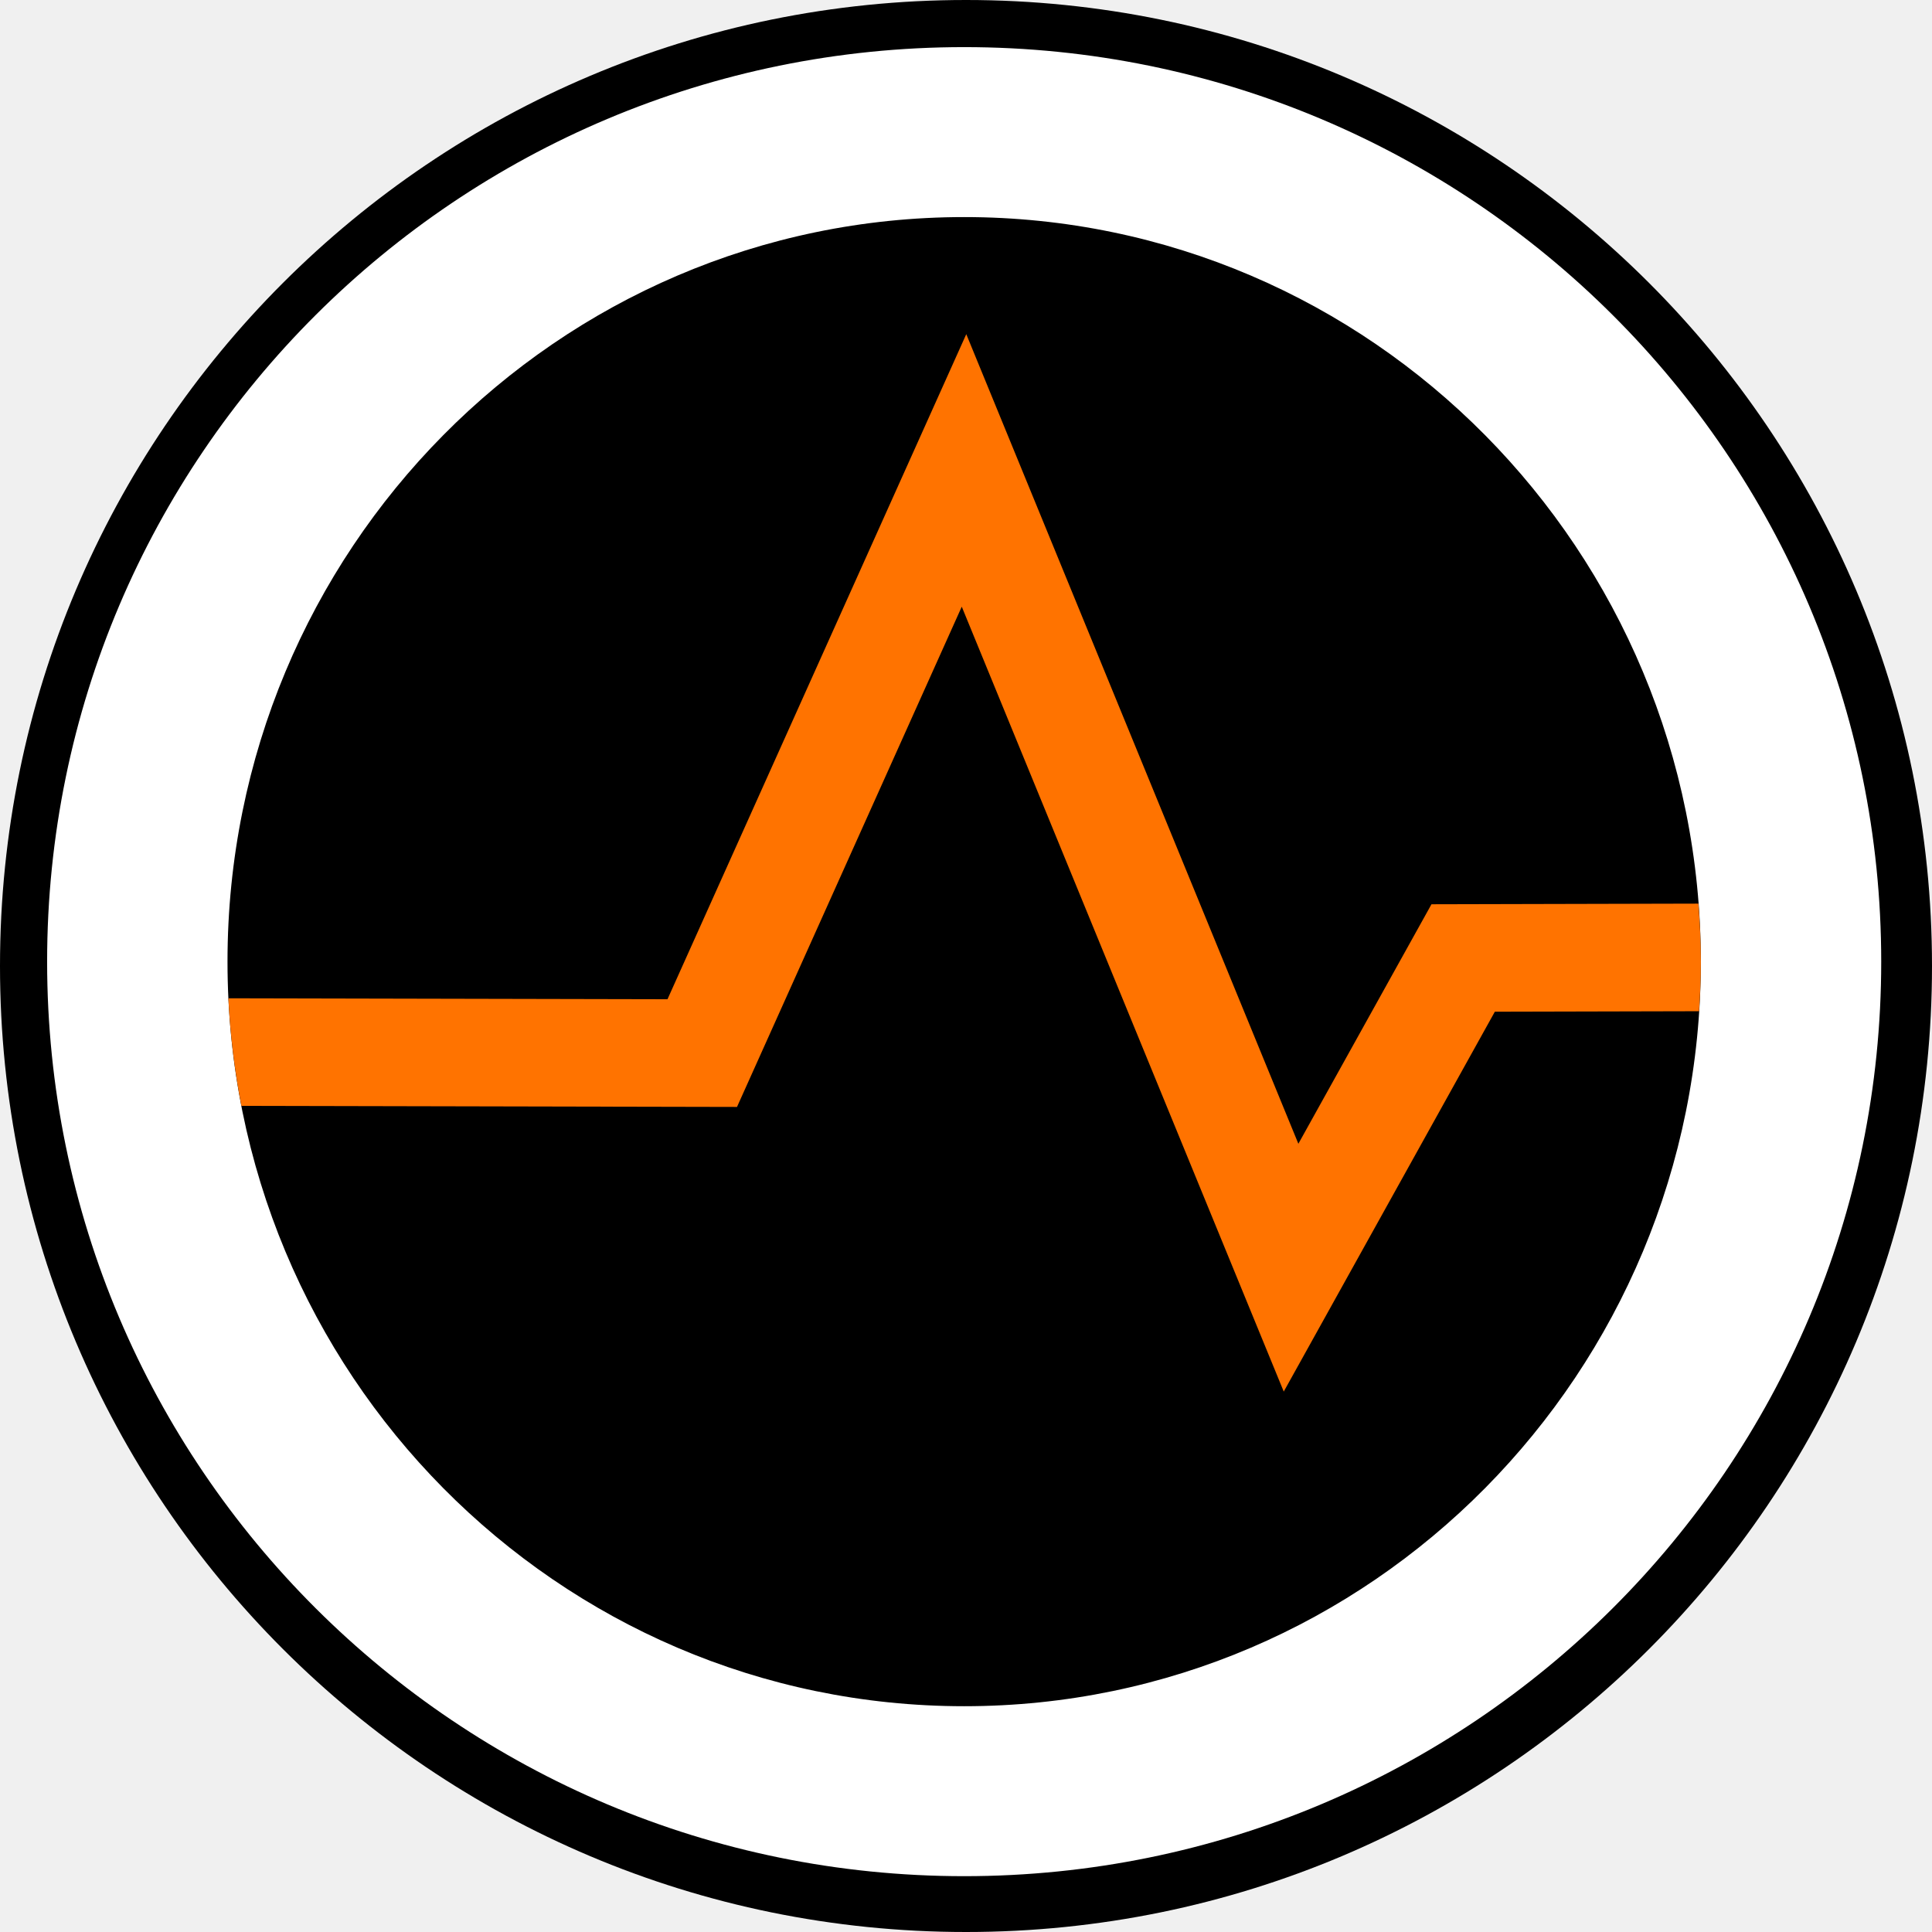
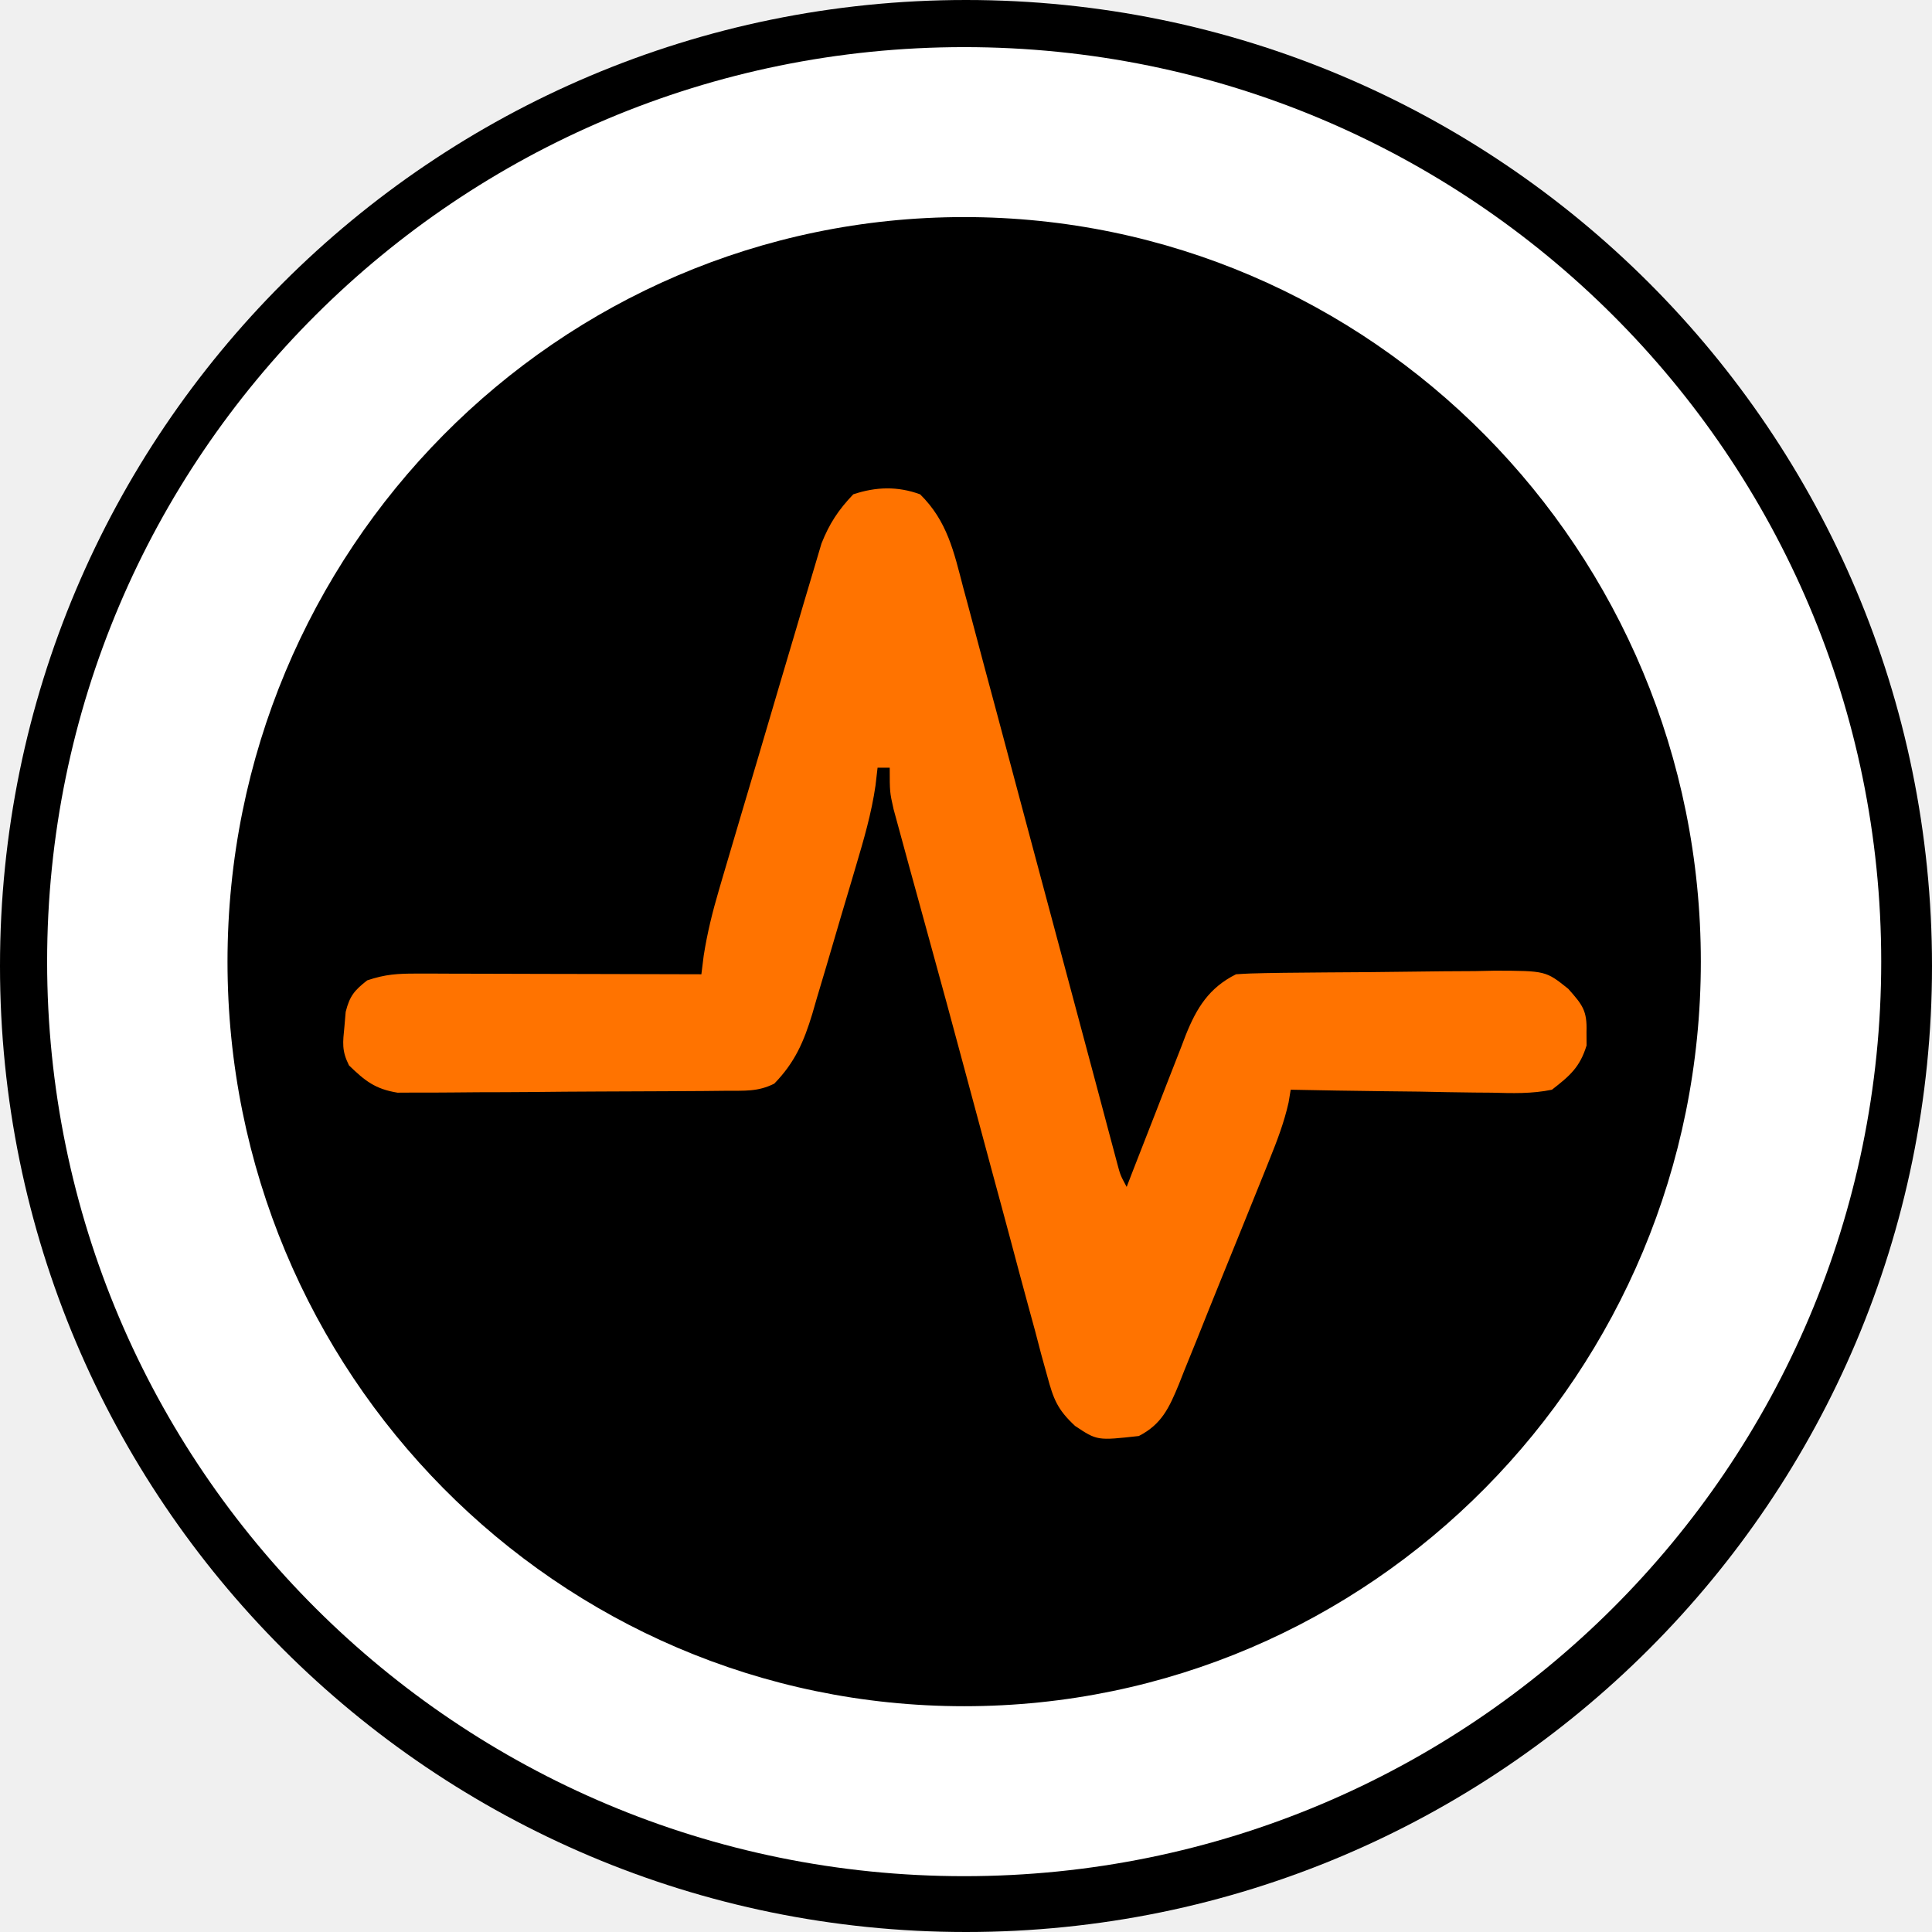
- <svg xmlns="http://www.w3.org/2000/svg" version="1.1" width="200" height="200">
-   <svg width="200" height="200" viewBox="0 0 200 200" fill="none">
-     <circle cx="100" cy="100" r="100" fill="black" />
-     <path d="M99.811 4.878C47.382 4.878 4.878 47.265 4.878 99.55C4.878 151.834 47.382 194.221 99.811 194.221C152.239 194.221 194.743 151.834 194.743 99.55C194.743 47.265 152.239 4.878 99.811 4.878ZM99.811 176.627C57.692 176.627 23.551 142.12 23.551 99.55C23.551 56.979 57.696 22.472 99.811 22.472C141.929 22.472 176.07 56.979 176.07 99.55C176.07 142.12 141.929 176.627 99.811 176.627Z" fill="white" />
-     <path d="M175.821 93.543L148.186 93.609L134.407 118.402L100.028 34.593L69.099 103.44L23.644 103.342C23.827 107.135 24.287 110.853 24.991 114.481L76.294 114.59L99.561 62.804L132.893 144.056L154.746 104.732L175.887 104.682C175.996 102.984 176.074 101.275 176.074 99.55C176.07 97.526 175.973 95.528 175.821 93.543Z" fill="#FF7300" />
-   </svg>
-   <style>@media (prefers-color-scheme: light) { :root { filter: none; } }
- </style>
+ <svg xmlns="http://www.w3.org/2000/svg" width="200" height="200" viewBox="0 0 200 200" fill="none">
+   <circle cx="100" cy="100" r="100" fill="black" />
+   <path d="M99.811 4.878C47.382 4.878 4.878 47.265 4.878 99.55C4.878 151.834 47.382 194.221 99.811 194.221C152.239 194.221 194.743 151.834 194.743 99.55C194.743 47.265 152.239 4.878 99.811 4.878ZM99.811 176.627C57.692 176.627 23.551 142.12 23.551 99.55C23.551 56.979 57.696 22.472 99.811 22.472C141.929 22.472 176.07 56.979 176.07 99.55C176.07 142.12 141.929 176.627 99.811 176.627Z" fill="white" />
+   <g transform="translate(100, 100) scale(0.62893) translate(-159, -159)">
+     <path d="M151.445 81.362C155.924 85.762 157.011 90.834 158.545 96.721C158.827 97.762 159.109 98.803 159.399 99.876C160.326 103.31 161.235 106.748 162.144 110.187C162.785 112.574 163.427 114.961 164.07 117.348C165.759 123.626 167.433 129.908 169.104 136.19C171.141 143.836 173.192 151.478 175.243 159.119C176.838 165.062 178.429 171.005 180.013 176.95C180.449 178.585 180.449 178.585 180.895 180.253C181.44 182.295 181.983 184.337 182.524 186.379C182.764 187.275 183.004 188.17 183.25 189.093C183.562 190.265 183.562 190.265 183.88 191.459C184.403 193.424 184.403 193.424 185.445 195.362C185.787 194.475 186.13 193.587 186.483 192.672C187.762 189.365 189.055 186.064 190.352 182.765C190.91 181.339 191.465 179.911 192.016 178.482C192.811 176.422 193.618 174.369 194.429 172.316C194.671 171.68 194.913 171.044 195.162 170.39C196.969 165.87 199.016 162.577 203.445 160.362C205.046 160.247 206.653 160.193 208.258 160.17C209.26 160.154 210.261 160.137 211.293 160.121C215.881 160.076 220.468 160.035 225.056 160.012C227.475 159.996 229.894 159.969 232.312 159.93C235.8 159.876 239.285 159.854 242.773 159.839C243.851 159.816 244.93 159.794 246.041 159.77C254.427 159.794 254.427 159.794 258.127 162.753C260.498 165.423 261.249 166.362 261.132 169.862C261.136 170.595 261.14 171.327 261.144 172.081C260.048 175.658 258.397 177.07 255.445 179.362C252.138 180.048 248.915 179.946 245.55 179.851C244.129 179.84 244.129 179.84 242.679 179.829C239.663 179.801 236.648 179.739 233.632 179.675C231.583 179.65 229.535 179.627 227.486 179.607C222.471 179.552 217.458 179.465 212.445 179.362C212.33 180.056 212.215 180.749 212.097 181.464C211.363 184.728 210.253 187.641 209.003 190.745C208.76 191.353 208.517 191.961 208.266 192.588C207.476 194.556 206.68 196.522 205.882 198.487C205.335 199.841 204.788 201.194 204.242 202.547C203.154 205.237 202.062 207.925 200.968 210.612C199.634 213.889 198.321 217.174 197.011 220.46C196.323 222.157 195.635 223.854 194.945 225.55C194.644 226.314 194.343 227.078 194.032 227.865C192.451 231.693 191.214 234.431 187.445 236.362C180.589 237.124 180.589 237.124 176.942 234.696C174.051 231.995 173.403 230.316 172.383 226.529C172.055 225.346 171.727 224.163 171.389 222.944C171.049 221.648 170.71 220.351 170.371 219.054C170.003 217.701 169.633 216.349 169.262 214.997C168.276 211.389 167.312 207.776 166.353 204.16C165.362 200.44 164.351 196.724 163.342 193.008C161.752 187.146 160.174 181.28 158.604 175.412C156.779 168.588 154.921 161.774 153.042 154.964C152.346 152.43 151.65 149.895 150.954 147.361C150.534 145.83 150.113 144.299 149.69 142.768C149.122 140.701 148.559 138.631 147.999 136.562C147.543 134.888 147.543 134.888 147.077 133.182C146.445 130.362 146.445 130.362 146.445 126.362C145.785 126.362 145.125 126.362 144.445 126.362C144.333 127.326 144.221 128.291 144.106 129.284C143.449 133.857 142.177 138.199 140.863 142.62C140.607 143.486 140.352 144.352 140.089 145.245C139.549 147.066 139.007 148.886 138.462 150.706C137.634 153.482 136.823 156.264 136.013 159.046C135.485 160.821 134.956 162.596 134.425 164.37C134.187 165.197 133.948 166.025 133.702 166.877C132.306 171.465 130.858 174.841 127.445 178.362C124.726 179.722 122.558 179.512 119.514 179.539C118.269 179.552 117.024 179.565 115.741 179.578C114.375 179.587 113.01 179.594 111.644 179.601C110.957 179.605 110.27 179.609 109.562 179.613C105.926 179.634 102.289 179.648 98.652 179.658C94.899 179.669 91.147 179.703 87.394 179.743C84.506 179.769 81.617 179.777 78.729 179.781C77.346 179.786 75.963 179.797 74.58 179.816C72.641 179.84 70.702 179.837 68.764 179.832C67.111 179.841 67.111 179.841 65.424 179.85C61.751 179.249 60.094 177.924 57.445 175.362C56.221 172.915 56.428 171.629 56.695 168.925C56.762 168.142 56.829 167.36 56.898 166.554C57.549 163.944 58.34 163.001 60.445 161.362C63.448 160.361 65.422 160.241 68.559 160.249C69.6 160.249 70.641 160.249 71.713 160.249C72.835 160.254 73.957 160.259 75.113 160.265C76.263 160.266 77.413 160.268 78.597 160.269C82.276 160.275 85.954 160.287 89.632 160.3C92.124 160.305 94.615 160.31 97.107 160.314C103.22 160.325 109.332 160.341 115.445 160.362C115.571 159.349 115.697 158.336 115.827 157.292C116.414 153.56 117.266 150.117 118.331 146.497C118.52 145.85 118.708 145.204 118.903 144.538C119.522 142.423 120.149 140.311 120.777 138.198C121.214 136.718 121.652 135.238 122.089 133.758C123.004 130.665 123.924 127.574 124.845 124.484C126.023 120.532 127.186 116.575 128.345 112.618C129.242 109.563 130.15 106.511 131.061 103.46C131.494 102.003 131.923 100.545 132.348 99.085C132.945 97.043 133.556 95.006 134.171 92.969C134.514 91.811 134.857 90.653 135.211 89.46C136.531 86.146 137.991 83.941 140.445 81.362C144.191 80.114 147.734 80.009 151.445 81.362Z" fill="#FF7300" />
+   </g>
</svg>
